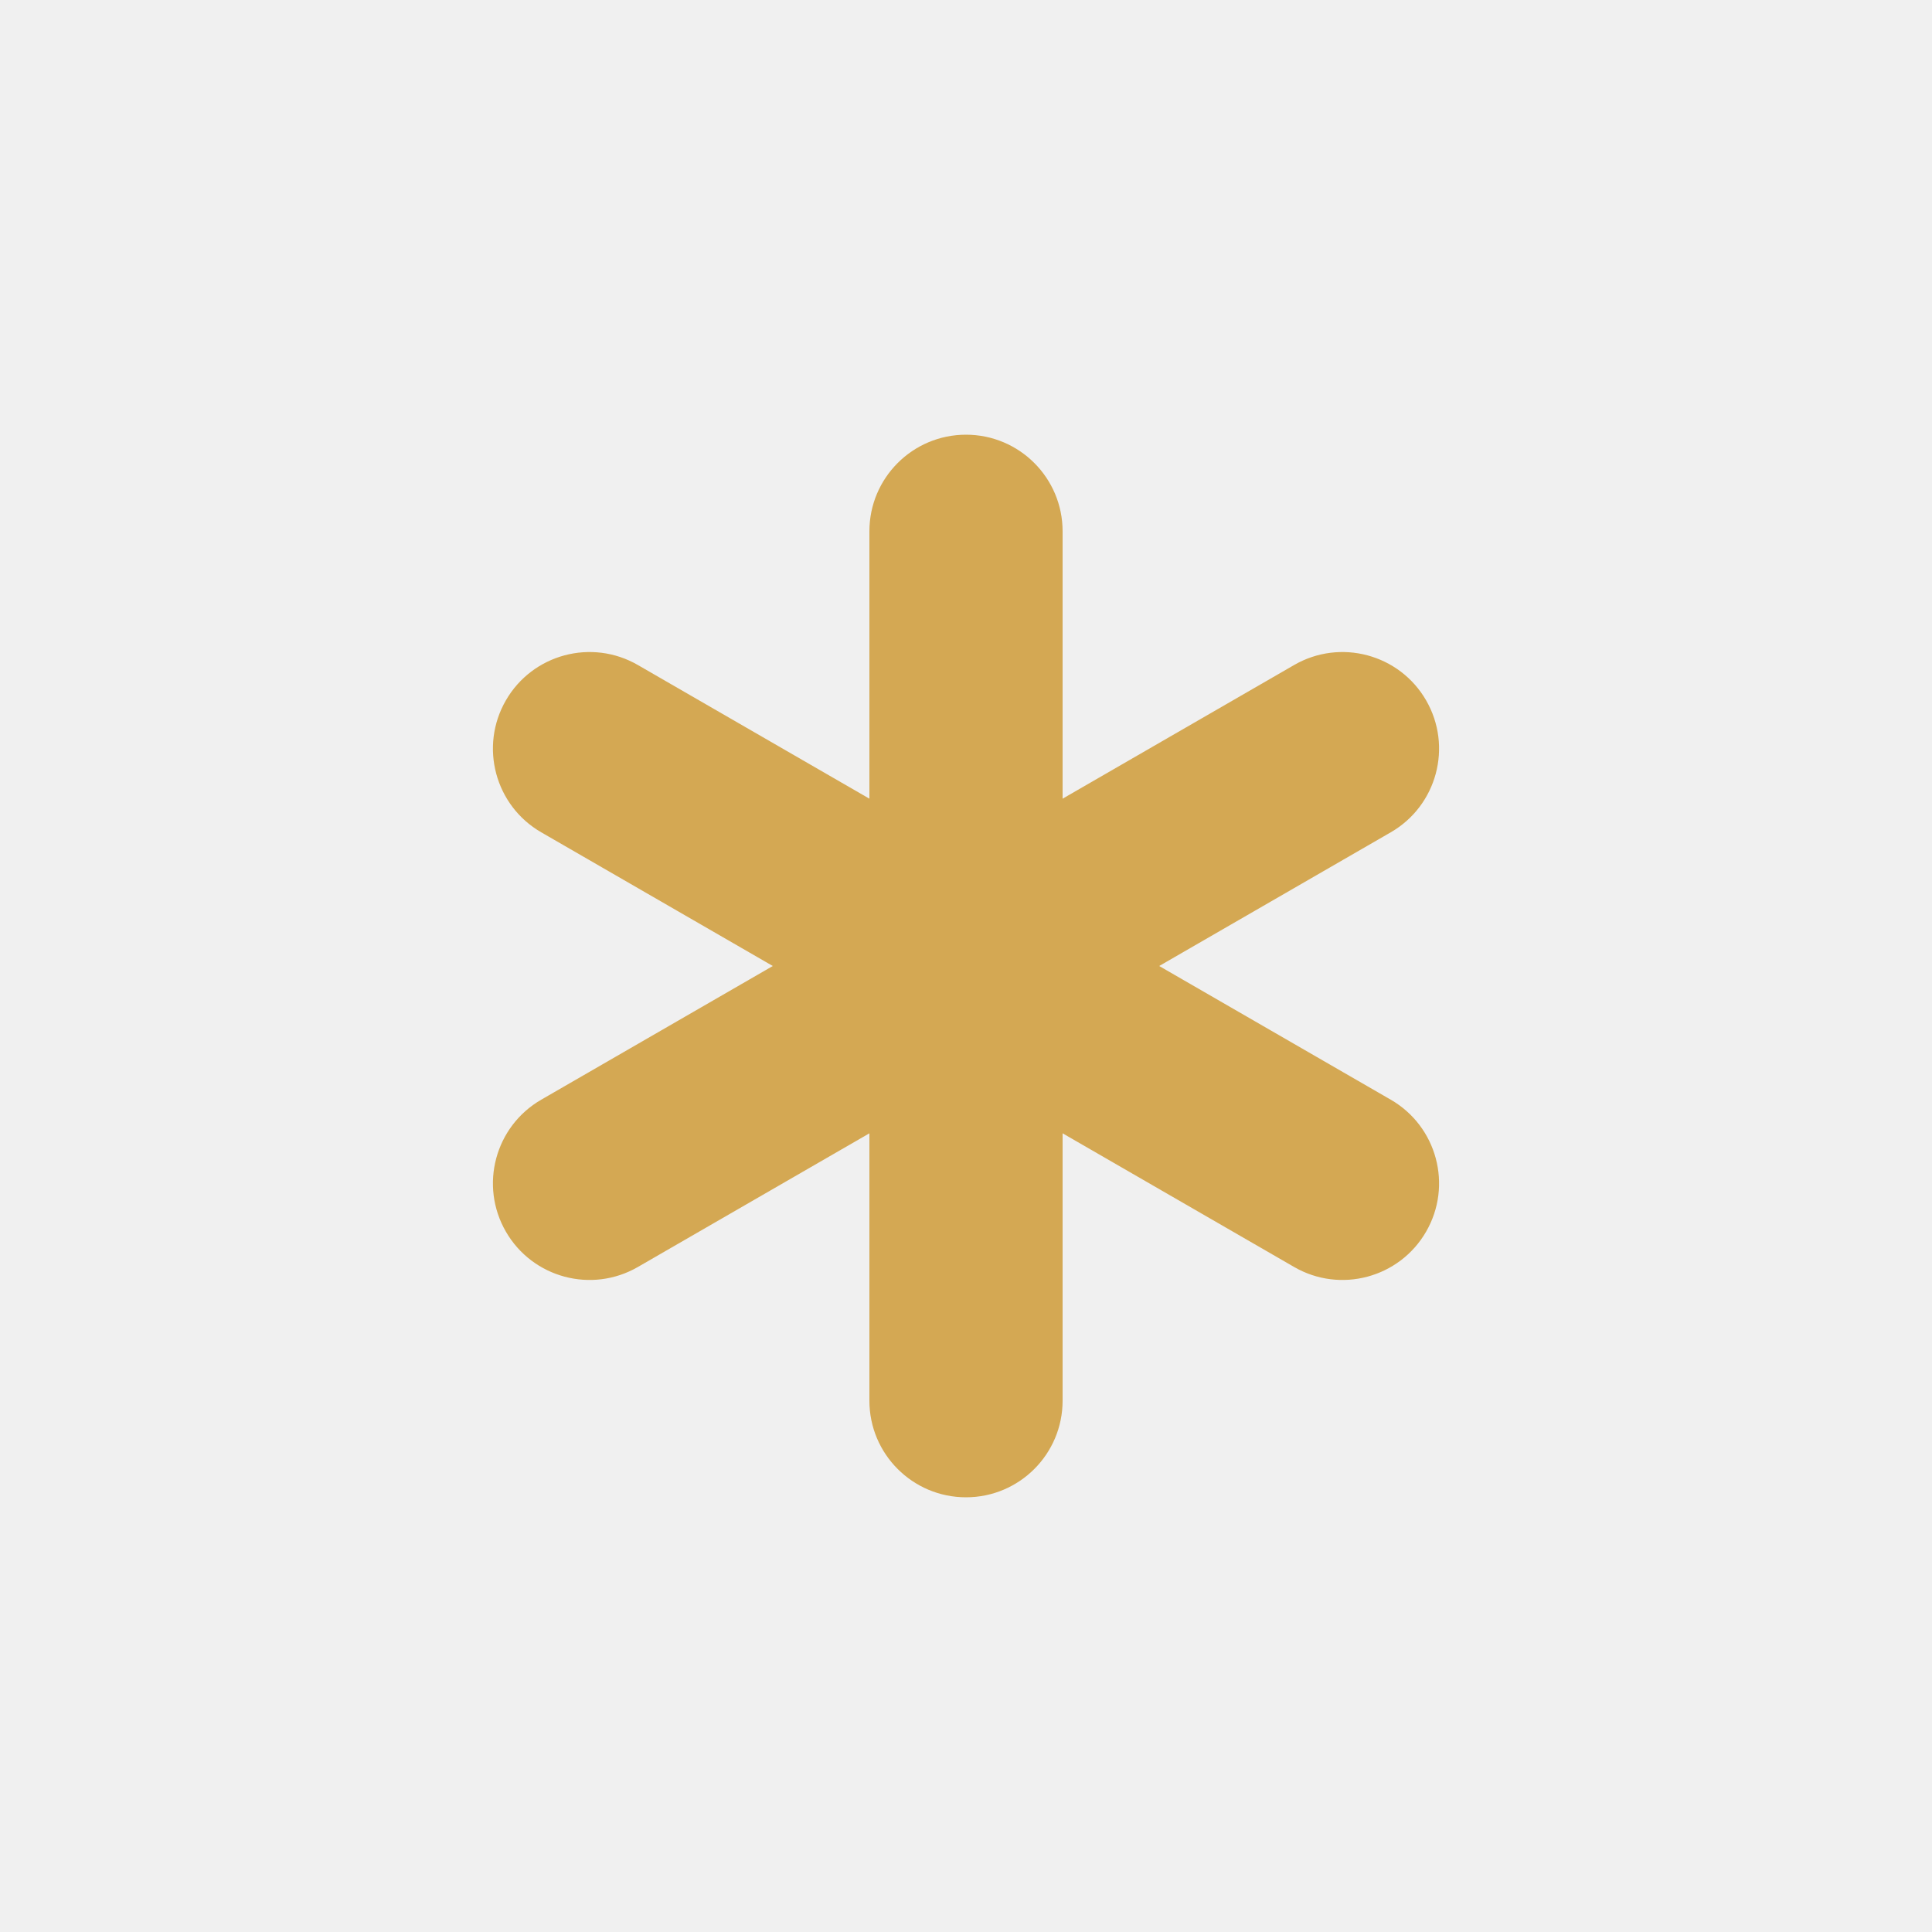
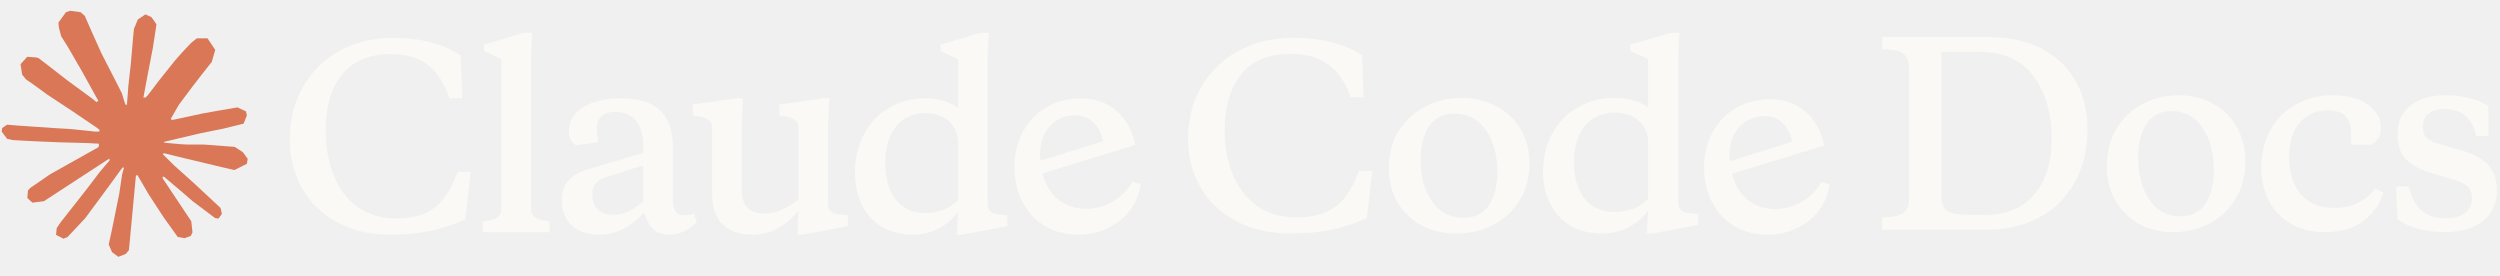
- <svg xmlns="http://www.w3.org/2000/svg" viewBox="0 0 80 80" fill="none">
-   <g transform="translate(40,40)">
-     <rect x="-4" y="-22" width="8" height="22" rx="4" fill="#D4A853" transform="rotate(0)" />
-     <rect x="-4" y="-22" width="8" height="22" rx="4" fill="#D4A853" transform="rotate(60)" />
-     <rect x="-4" y="-22" width="8" height="22" rx="4" fill="#D4A853" transform="rotate(120)" />
-     <rect x="-4" y="-22" width="8" height="22" rx="4" fill="#D4A853" transform="rotate(180)" />
-     <rect x="-4" y="-22" width="8" height="22" rx="4" fill="#D4A853" transform="rotate(240)" />
-     <rect x="-4" y="-22" width="8" height="22" rx="4" fill="#D4A853" transform="rotate(300)" />
+ <svg xmlns="http://www.w3.org/2000/svg" width="254" height="28" viewBox="0 0 254 28" fill="none">
+   <g clip-path="url(#clip0_1482_1371)">
+     <path d="M5.073 17.719L9.991 14.961L10.072 14.72L9.991 14.585H9.748L8.924 14.535L6.113 14.46L3.681 14.36L1.317 14.234L0.723 14.109L0.169 13.369L0.223 13.006L0.723 12.668L1.439 12.73L3.019 12.843L5.397 13.006L7.113 13.106L9.667 13.369H10.072L10.126 13.207L9.991 13.106L9.883 13.006L7.424 11.339L4.762 9.584L3.371 8.568L2.628 8.054L2.249 7.578L2.087 6.525L2.763 5.773L3.681 5.836L3.911 5.898L4.843 6.613L6.829 8.155L9.424 10.06L9.802 10.373L9.954 10.271L9.978 10.198L9.802 9.91L8.397 7.365L6.897 4.77L6.221 3.692L6.046 3.053C5.978 2.785 5.938 2.563 5.938 2.288L6.708 1.235L7.14 1.097L8.181 1.235L8.613 1.611L9.261 3.091L10.302 5.41L11.923 8.568L12.396 9.509L12.653 10.373L12.747 10.637H12.909V10.486L13.044 8.706L13.288 6.525L13.531 3.717L13.612 2.928L14.004 1.975L14.787 1.461L15.395 1.749L15.895 2.464L15.828 2.928L15.531 4.858L14.95 7.879L14.571 9.91H14.787L15.044 9.646L16.071 8.293L17.787 6.137L18.544 5.284L19.435 4.344L20.003 3.893H21.084L21.867 5.071L21.516 6.287L20.408 7.691L19.489 8.882L18.172 10.647L17.355 12.066L17.428 12.183L17.625 12.166L20.597 11.527L22.205 11.238L24.123 10.912L24.988 11.314L25.083 11.727L24.745 12.567L22.691 13.069L20.286 13.557L16.705 14.4L16.666 14.432L16.712 14.502L18.327 14.648L19.016 14.686H20.705L23.853 14.924L24.677 15.463L25.164 16.127L25.083 16.641L23.813 17.28L22.11 16.879L18.125 15.927L16.76 15.588H16.571V15.701L17.706 16.817L19.8 18.697L22.408 21.129L22.543 21.73L22.205 22.207L21.854 22.157L19.557 20.427L18.665 19.65L16.666 17.957H16.53V18.133L16.99 18.81L19.435 22.483L19.557 23.611L19.381 23.974L18.746 24.2L18.057 24.075L16.611 22.056L15.139 19.8L13.95 17.769L13.806 17.86L13.099 25.416L12.774 25.804L12.018 26.093L11.383 25.616L11.045 24.839L11.383 23.297L11.788 21.292L12.112 19.7L12.409 17.719L12.591 17.058L12.575 17.013L12.43 17.038L10.937 19.085L8.667 22.157L6.87 24.075L6.438 24.25L5.695 23.861L5.762 23.172L6.181 22.558L8.667 19.399L10.167 17.431L11.133 16.301L11.124 16.138L11.07 16.133L4.465 20.439L3.29 20.59L2.776 20.113L2.844 19.336L3.087 19.085L5.073 17.719Z" fill="#D97757" />
+     <path d="M53.947 5.492V21.073C53.947 22.099 54.473 22.324 55.848 22.499V23.599H49.045V22.499C50.421 22.324 50.946 22.099 50.946 21.073V6.017L49.17 5.191V4.541L53.172 3.341H54.072L53.947 5.492Z" fill="#FAF9F5" />
+     <path d="M40.241 22.199C41.417 22.199 42.392 22.024 43.168 21.674C44.743 20.973 45.694 19.648 46.494 17.447H47.82L47.269 22.274C45.144 23.274 42.742 23.849 39.716 23.849C37.59 23.849 35.739 23.424 34.189 22.549C31.087 20.823 29.437 17.722 29.437 14.22C29.437 12.144 29.912 10.319 30.837 8.743C32.688 5.592 36.014 3.841 39.916 3.841C42.692 3.841 44.968 4.441 46.794 5.617L46.969 9.993H45.669C44.593 6.817 42.718 5.492 39.666 5.492C35.139 5.492 33.088 8.668 33.088 13.245C33.088 14.871 33.338 16.346 33.864 17.697C34.889 20.423 37.065 22.199 40.241 22.199Z" fill="#FAF9F5" />
+     <path fill-rule="evenodd" clip-rule="evenodd" d="M69.429 21.874C68.704 21.874 68.354 21.298 68.354 20.173V14.946C68.354 11.369 66.453 9.993 63.026 9.993C60 9.993 57.799 11.244 57.799 13.32C57.799 13.945 58.024 14.42 58.474 14.746L60.775 14.445C60.675 13.745 60.625 13.32 60.625 13.145C60.625 11.969 61.251 11.369 62.526 11.369C64.402 11.369 65.352 12.695 65.352 14.821V15.521L60.6 16.947C59.025 17.372 58.124 17.747 57.524 18.622C57.224 19.073 57.074 19.673 57.074 20.398C57.074 22.424 58.474 23.849 60.85 23.849C62.576 23.849 64.102 23.074 65.427 21.599C65.903 23.074 66.628 23.849 67.928 23.849C68.979 23.849 69.929 23.424 70.78 22.599L70.53 21.724C70.154 21.824 69.804 21.874 69.429 21.874ZM65.352 20.498C64.127 21.424 63.401 21.824 62.276 21.824C60.975 21.824 60.175 21.073 60.175 19.748C60.175 18.847 60.6 18.322 61.501 18.022L65.352 16.797V20.498Z" fill="#FAF9F5" />
+     <path fill-rule="evenodd" clip-rule="evenodd" d="M110.372 21.223C112.298 21.223 114.124 20.123 115.049 18.472L115.899 18.697C115.524 21.649 112.848 23.849 109.572 23.849C105.72 23.849 103.069 21.023 103.069 16.947C103.069 12.87 105.945 9.993 109.797 9.993C112.673 9.993 114.699 11.719 115.349 14.721L105.908 17.617C106.485 19.858 108.087 21.223 110.372 21.223ZM112.073 14.345C111.723 12.67 110.697 11.719 109.272 11.719C107.146 11.719 105.67 13.32 105.67 15.621C105.67 15.863 105.68 16.098 105.698 16.328L112.073 14.345Z" fill="#FAF9F5" />
+     <path fill-rule="evenodd" clip-rule="evenodd" d="M100.343 20.598V5.492L100.468 3.341H99.567L95.566 4.541V5.191L97.341 6.017V10.969C96.466 10.319 95.316 9.993 93.94 9.993C89.963 9.993 86.862 13.02 86.862 17.547C86.862 21.273 89.088 23.849 92.764 23.849C94.665 23.849 96.316 22.924 97.341 21.498L97.216 23.849H97.742L102.344 22.974V21.849L101.693 21.799C100.618 21.699 100.343 21.474 100.343 20.598ZM97.341 20.323C96.541 21.148 95.365 21.649 94.04 21.649C91.314 21.649 89.938 19.498 89.938 16.621C89.938 13.395 91.514 11.494 94.015 11.494C95.916 11.494 97.341 12.595 97.341 14.62V20.323Z" fill="#FAF9F5" />
+     <path d="M84.136 12.57V20.598C84.136 21.474 84.411 21.699 85.486 21.799L86.136 21.849V22.974L81.534 23.849H81.009L81.134 21.398C79.959 22.824 78.383 23.849 76.457 23.849C73.931 23.849 72.355 22.524 72.355 19.723V13.12C72.355 12.294 72.005 11.969 70.83 11.794L70.38 11.719V10.619L74.731 9.993H75.482L75.357 12.57V19.298C75.357 20.973 76.232 21.699 77.658 21.699C78.933 21.699 80.009 21.148 81.134 20.273V13.12C81.134 12.294 80.784 11.969 79.609 11.794L79.183 11.719V10.619L83.535 9.993H84.261L84.136 12.57Z" fill="#FAF9F5" />
+     <path d="M167.859 23.723H167.324L167.451 21.386C166.925 22.099 166.254 22.67 165.439 23.101C164.64 23.515 163.757 23.723 162.789 23.723C161.532 23.723 160.454 23.457 159.554 22.927C158.653 22.38 157.966 21.635 157.49 20.69C157.014 19.729 156.777 18.652 156.777 17.459C156.777 15.967 157.099 14.65 157.745 13.507C158.39 12.363 159.265 11.485 160.369 10.872C161.473 10.258 162.679 9.952 163.987 9.952C165.396 9.952 166.551 10.275 167.451 10.921V6L165.643 5.179V4.533L169.719 3.34H170.636L170.509 5.478V20.491C170.509 20.922 170.602 21.22 170.789 21.386C170.976 21.535 171.341 21.635 171.884 21.684L172.547 21.734V22.853L167.859 23.723ZM164.063 11.443C162.789 11.443 161.779 11.891 161.031 12.786C160.284 13.681 159.91 14.932 159.91 16.539C159.91 17.964 160.258 19.157 160.955 20.118C161.651 21.063 162.696 21.535 164.088 21.535C164.768 21.535 165.396 21.419 165.974 21.187C166.551 20.955 167.044 20.632 167.451 20.218V14.55C167.451 13.54 167.129 12.769 166.483 12.239C165.838 11.709 165.031 11.443 164.063 11.443Z" fill="#FAF9F5" />
+     <path d="M147.98 23.723C146.622 23.723 145.424 23.441 144.388 22.877C143.352 22.297 142.545 21.51 141.968 20.516C141.39 19.505 141.102 18.362 141.102 17.086C141.102 15.661 141.433 14.409 142.095 13.332C142.758 12.255 143.649 11.427 144.77 10.847C145.891 10.25 147.131 9.952 148.49 9.952C149.849 9.952 151.046 10.242 152.082 10.822C153.135 11.385 153.95 12.172 154.528 13.183C155.105 14.194 155.394 15.329 155.394 16.589C155.394 18.014 155.063 19.265 154.4 20.342C153.738 21.419 152.838 22.256 151.7 22.852C150.579 23.433 149.339 23.723 147.98 23.723ZM148.694 22.132C149.832 22.132 150.689 21.709 151.267 20.864C151.844 20.019 152.133 18.884 152.133 17.459C152.133 15.735 151.742 14.318 150.961 13.208C150.197 12.098 149.135 11.543 147.776 11.543C146.639 11.543 145.781 11.965 145.203 12.81C144.626 13.656 144.337 14.791 144.337 16.216C144.337 17.939 144.719 19.356 145.484 20.466C146.265 21.577 147.335 22.132 148.694 22.132Z" fill="#FAF9F5" />
+     <path d="M131.712 22.082C132.901 22.082 133.894 21.908 134.693 21.56C135.491 21.212 136.153 20.698 136.68 20.019C137.206 19.34 137.673 18.453 138.081 17.359H139.431L138.871 22.157C137.784 22.654 136.612 23.043 135.355 23.325C134.115 23.59 132.722 23.723 131.177 23.723C129.003 23.723 127.126 23.292 125.546 22.43C123.967 21.568 122.761 20.408 121.929 18.95C121.113 17.492 120.706 15.893 120.706 14.153C120.706 12.098 121.173 10.292 122.107 8.734C123.058 7.16 124.34 5.95 125.954 5.105C127.585 4.26 129.393 3.837 131.381 3.837C134.2 3.837 136.535 4.425 138.387 5.602L138.54 9.877H137.215C136.671 8.32 135.907 7.201 134.922 6.522C133.937 5.826 132.671 5.478 131.126 5.478C128.816 5.478 127.117 6.199 126.03 7.64C124.96 9.065 124.425 10.913 124.425 13.183C124.425 14.791 124.689 16.274 125.215 17.633C125.742 18.975 126.548 20.052 127.635 20.864C128.739 21.676 130.098 22.082 131.712 22.082Z" fill="#FAF9F5" />
+     <path fill-rule="evenodd" clip-rule="evenodd" d="M180.396 21.24C182.31 21.24 184.125 20.146 185.044 18.506L185.89 18.73C185.517 21.663 182.857 23.85 179.601 23.85C175.773 23.85 173.138 21.041 173.138 16.989C173.138 12.938 175.996 10.079 179.824 10.079C182.683 10.079 184.696 11.794 185.343 14.777L175.96 17.656C176.533 19.883 178.125 21.24 180.396 21.24ZM182.086 14.404C181.738 12.739 180.719 11.794 179.302 11.794C177.19 11.794 175.723 13.385 175.723 15.672C175.723 15.913 175.733 16.146 175.751 16.375L182.086 14.404Z" fill="#FAF9F5" />
+     <path d="M248.411 23.583C247.407 23.583 246.487 23.466 245.65 23.232C244.83 22.997 244.144 22.679 243.592 22.278L243.442 18.939H244.747C244.981 20.027 245.399 20.839 246.002 21.374C246.604 21.91 247.416 22.177 248.436 22.177C249.29 22.177 249.951 22.002 250.419 21.65C250.905 21.282 251.147 20.763 251.147 20.094C251.147 19.559 250.972 19.149 250.62 18.864C250.269 18.58 249.708 18.337 248.938 18.136L247.131 17.609C245.96 17.274 245.073 16.814 244.471 16.229C243.885 15.626 243.592 14.764 243.592 13.643C243.592 12.405 244.027 11.434 244.897 10.732C245.767 10.029 246.947 9.677 248.436 9.677C250.143 9.677 251.607 10.037 252.829 10.757V13.819H251.574C251.373 12.865 251.005 12.171 250.47 11.736C249.934 11.301 249.215 11.083 248.311 11.083C247.658 11.083 247.131 11.242 246.73 11.56C246.345 11.861 246.152 12.305 246.152 12.89C246.152 13.376 246.286 13.752 246.554 14.02C246.838 14.271 247.299 14.488 247.934 14.672L249.892 15.225C251.181 15.576 252.135 16.07 252.754 16.706C253.373 17.325 253.682 18.228 253.682 19.416C253.682 20.721 253.197 21.742 252.227 22.479C251.273 23.215 250.001 23.583 248.411 23.583Z" fill="#FAF9F5" />
+     <path d="M232.585 15.927C232.585 17.551 232.978 18.822 233.764 19.743C234.568 20.663 235.714 21.123 237.203 21.123C238.123 21.123 238.927 20.947 239.613 20.596C240.299 20.228 240.876 19.759 241.345 19.19L242.173 19.567C241.805 20.721 241.119 21.684 240.115 22.453C239.127 23.206 237.822 23.583 236.199 23.583C234.827 23.583 233.656 23.29 232.685 22.704C231.714 22.102 230.978 21.307 230.476 20.32C229.991 19.316 229.748 18.228 229.748 17.057C229.748 15.601 230.058 14.313 230.677 13.191C231.313 12.07 232.183 11.209 233.287 10.606C234.392 9.987 235.638 9.677 237.027 9.677C238.483 9.677 239.654 9.987 240.541 10.606C241.445 11.225 241.897 12.028 241.897 13.016C241.897 13.417 241.805 13.769 241.621 14.07C241.437 14.354 241.186 14.564 240.868 14.697H238.885V13.668C238.885 12.865 238.701 12.254 238.333 11.836C237.964 11.418 237.362 11.209 236.525 11.209C235.337 11.209 234.383 11.627 233.664 12.464C232.944 13.284 232.585 14.438 232.585 15.927Z" fill="#FAF9F5" />
+     <path d="M220.831 23.583C219.492 23.583 218.312 23.299 217.292 22.73C216.271 22.144 215.476 21.349 214.907 20.345C214.338 19.324 214.054 18.17 214.054 16.881C214.054 15.442 214.38 14.179 215.033 13.091C215.685 12.003 216.564 11.167 217.668 10.581C218.773 9.979 219.994 9.677 221.333 9.677C222.672 9.677 223.851 9.97 224.872 10.556C225.909 11.125 226.713 11.92 227.282 12.941C227.851 13.961 228.135 15.107 228.135 16.379C228.135 17.818 227.809 19.082 227.156 20.169C226.503 21.257 225.617 22.102 224.495 22.704C223.391 23.29 222.17 23.583 220.831 23.583ZM221.534 21.977C222.655 21.977 223.5 21.55 224.069 20.696C224.638 19.843 224.922 18.697 224.922 17.258C224.922 15.518 224.537 14.087 223.768 12.966C223.015 11.845 221.969 11.284 220.63 11.284C219.509 11.284 218.664 11.711 218.095 12.564C217.526 13.417 217.242 14.564 217.242 16.003C217.242 17.743 217.618 19.174 218.371 20.295C219.141 21.416 220.195 21.977 221.534 21.977Z" fill="#FAF9F5" />
+     <path d="M201.898 3.754C204.14 3.754 206.022 4.172 207.545 5.009C209.068 5.846 210.206 6.967 210.959 8.372C211.712 9.761 212.088 11.301 212.088 12.991C212.088 15.166 211.645 17.032 210.758 18.588C209.871 20.144 208.658 21.324 207.118 22.127C205.579 22.93 203.847 23.332 201.923 23.332H191.23V22.102C191.916 22.069 192.443 22.002 192.811 21.901C193.196 21.801 193.481 21.617 193.665 21.349C193.865 21.065 193.966 20.655 193.966 20.119V6.967C193.966 6.431 193.865 6.03 193.665 5.762C193.481 5.477 193.196 5.285 192.811 5.185C192.443 5.084 191.916 5.017 191.23 4.984V3.754H201.898ZM197.254 19.868C197.254 20.655 197.455 21.182 197.856 21.45C198.275 21.701 198.994 21.826 200.015 21.826H201.747C203.035 21.826 204.182 21.55 205.186 20.998C206.19 20.429 206.984 19.567 207.57 18.412C208.156 17.258 208.449 15.819 208.449 14.095C208.449 11.485 207.83 9.36 206.591 7.72C205.37 6.08 203.487 5.26 200.944 5.26H197.254V19.868Z" fill="#FAF9F5" />
  </g>
+   <defs>
+     <clipPath id="clip0_1482_1371">
+       <rect width="254" height="28" fill="white" />
+     </clipPath>
+   </defs>
</svg>
